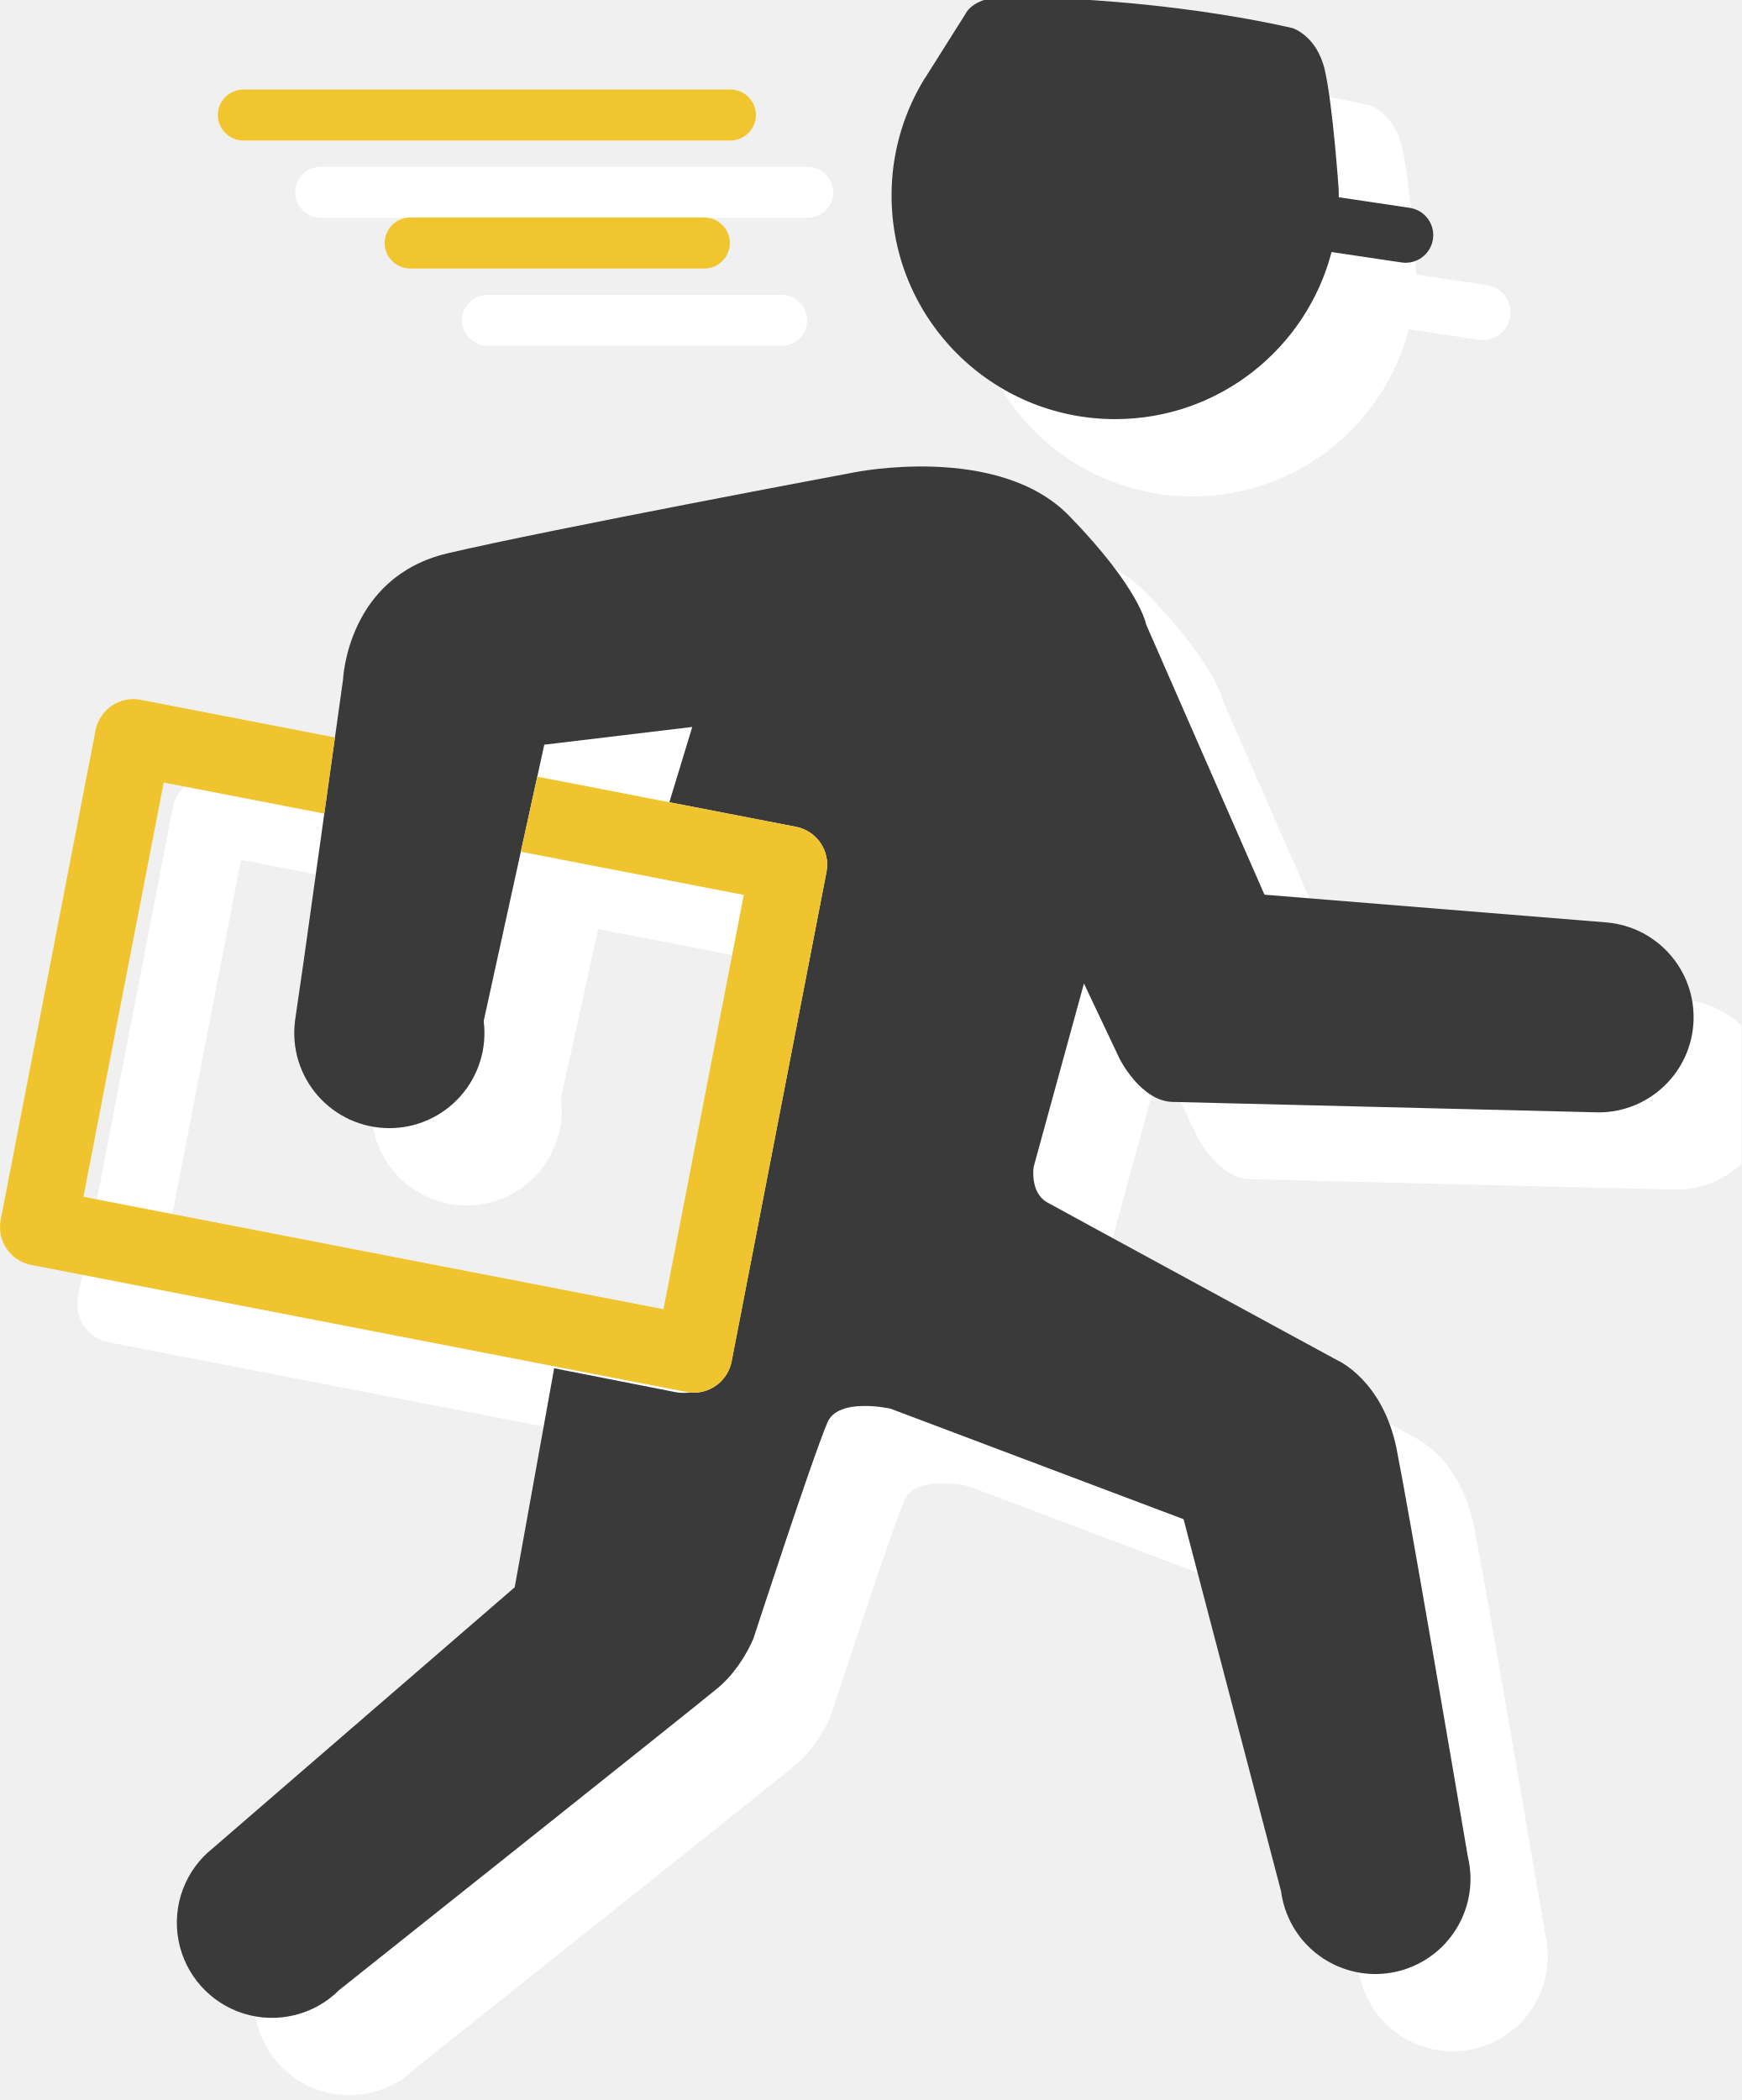
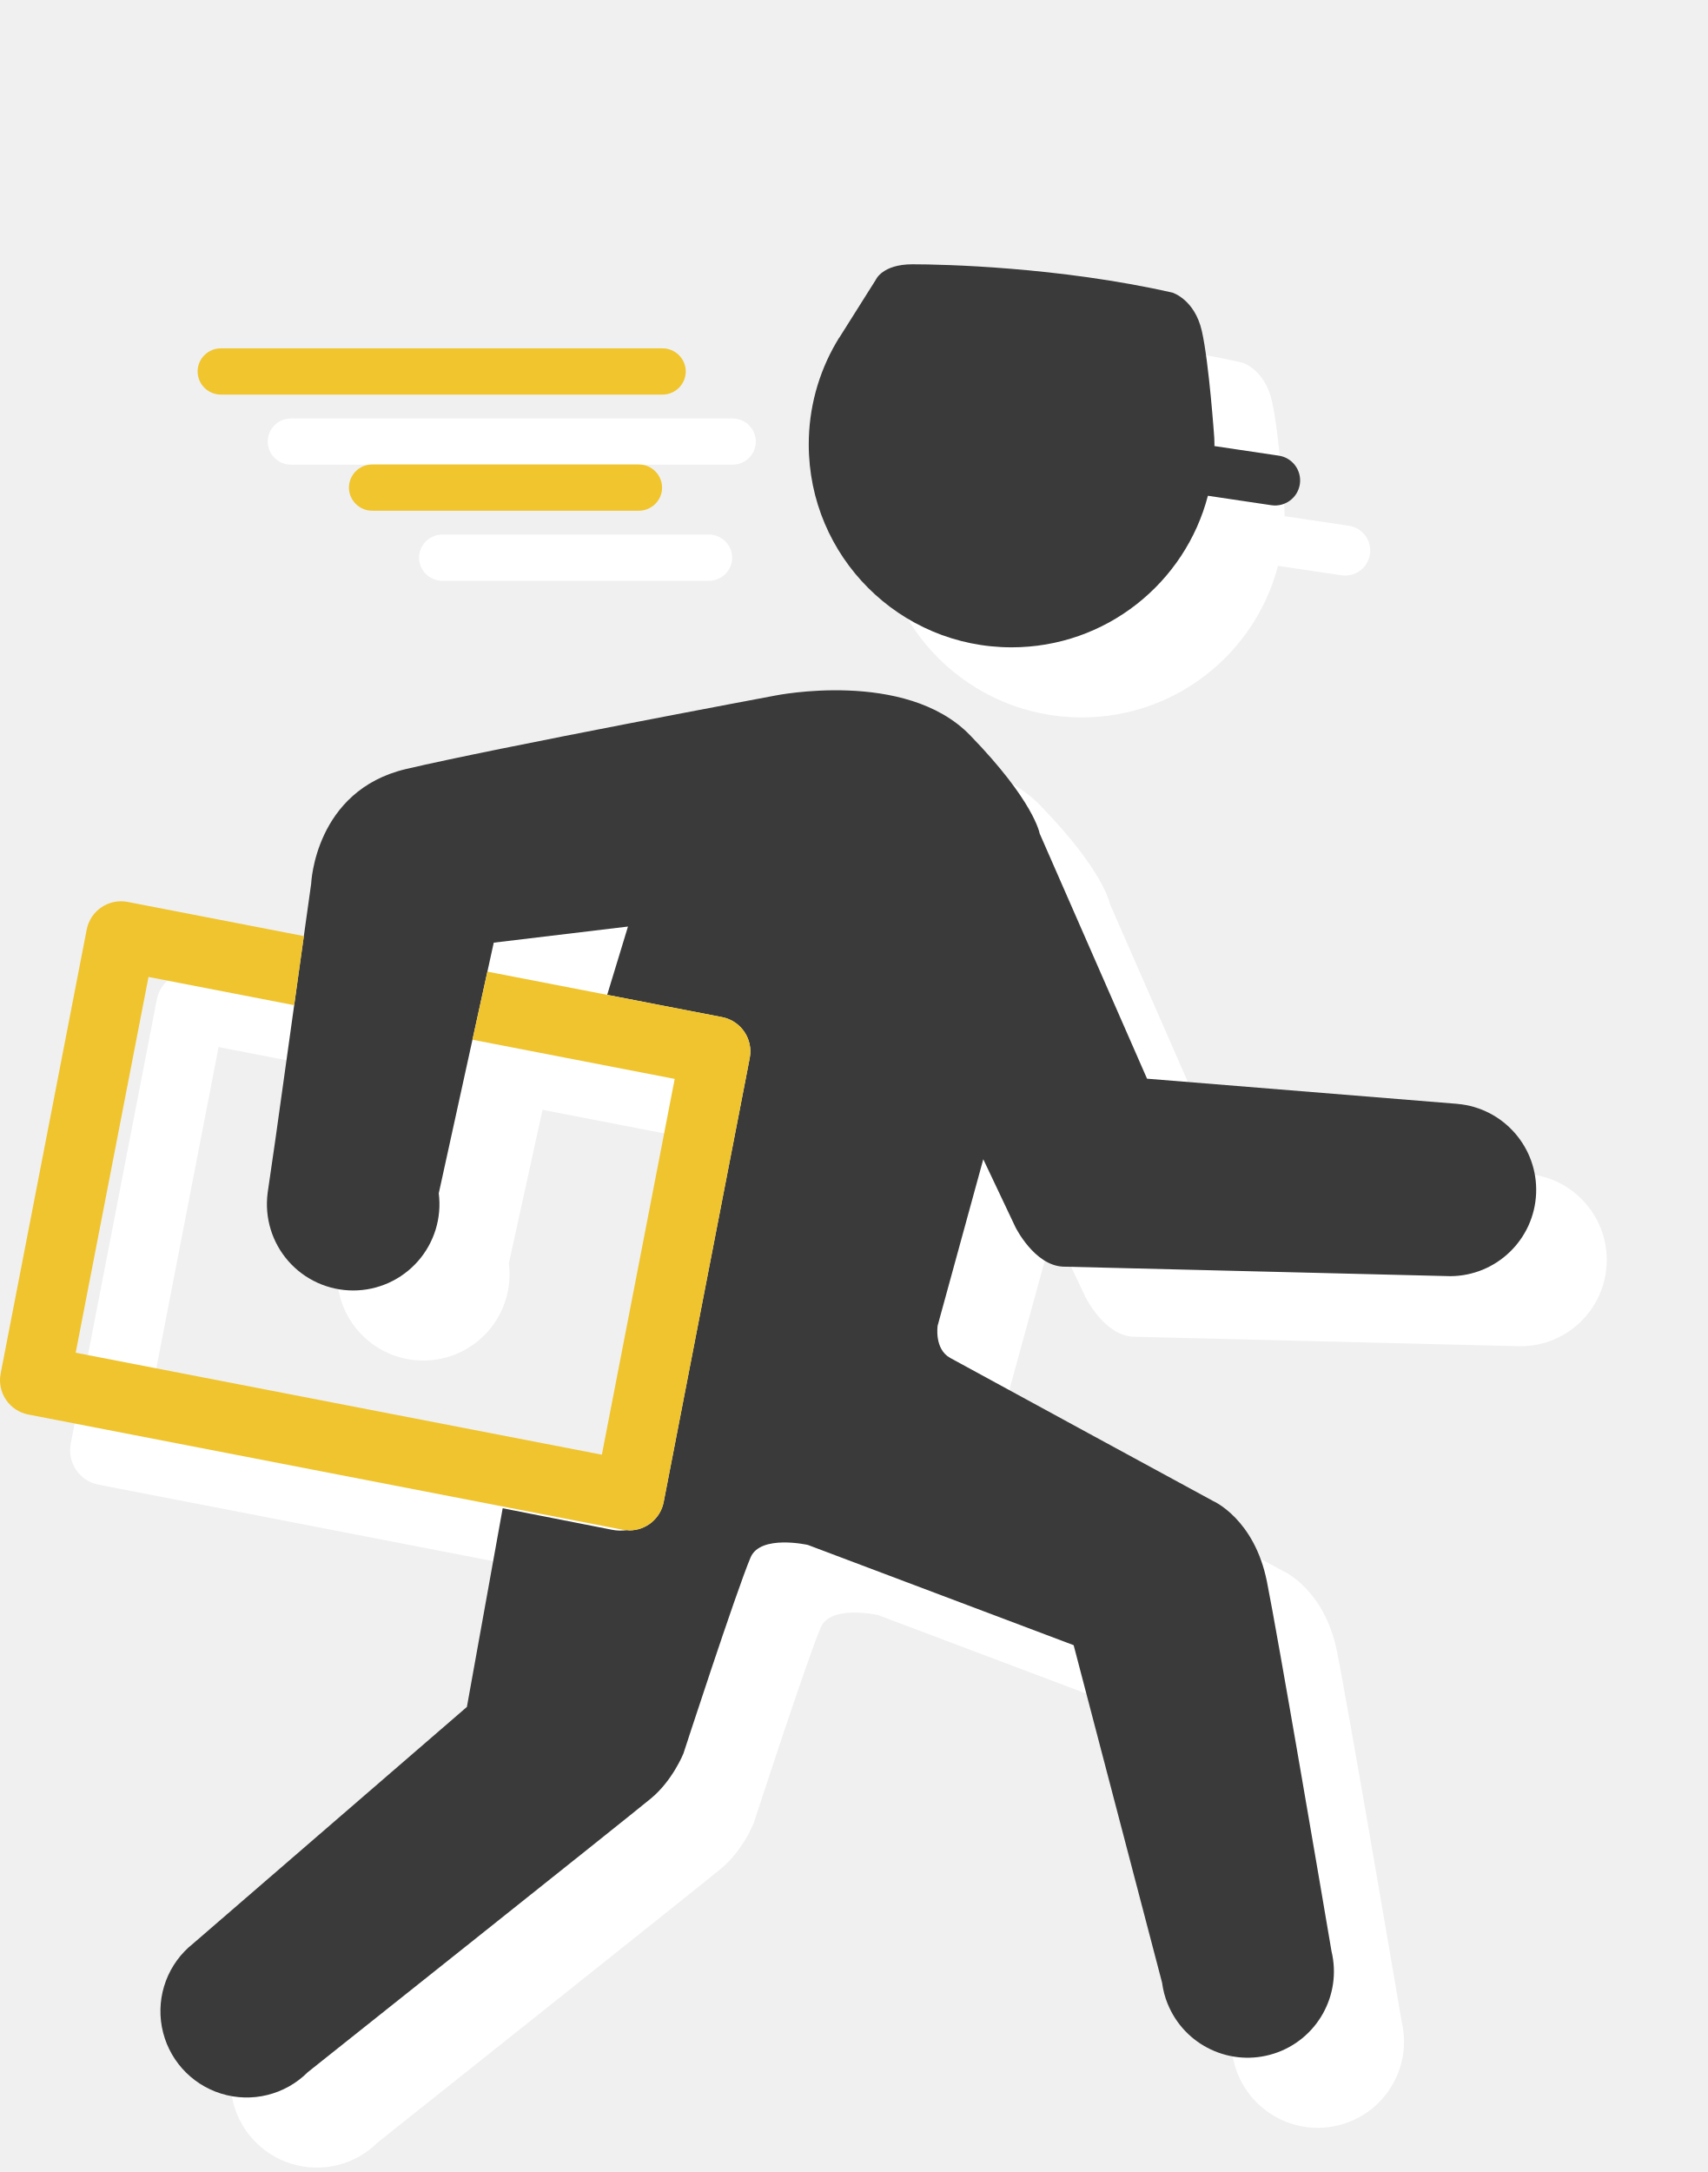
- <svg xmlns="http://www.w3.org/2000/svg" width="136" height="164" fill="none">
-   <g clip-path="url(#clip0)">
-     <path d="M93.133 38.767c8.121 0 14.945-5.542 16.9-13.049l5.467.814a2.159 2.159 0 002.451-1.816 2.157 2.157 0 00-1.816-2.451l-5.541-.825c.002-.046.004-.091.004-.138 0-.182-.006-.362-.014-.542 0 0-.451-6.518-1.074-9.237-.621-2.719-2.535-3.296-2.535-3.296-9.77-2.212-19.772-2.438-22.375-2.438-2.603 0-3.158 1.332-3.158 1.332l-3.15 4.996-.01-.003c-.076.122-.146.245-.219.368l-.027.043a17.387 17.387 0 00-2.367 8.777c-.001 9.646 7.819 17.465 17.464 17.465zM131.535 78.076v-.002l-26.742-2.168-9.246-21.112s-.461-2.774-6.008-8.476c-5.55-5.702-16.8-3.39-16.8-3.39s-23.885 4.469-31.744 6.318c-7.86 1.85-8.168 9.863-8.168 9.863l-.632 4.519-15.178-2.941a3.012 3.012 0 00-3.516 2.374L6.09 101.303a3.008 3.008 0 002.375 3.516l51.196 9.923c.115.022.23.024.346.033h.002c-.728.104-1.291-.035-1.291-.035l-9.4-1.849-3.082 17.105-23.56 20.363a7.43 7.43 0 109.857 11.086s27.725-22.05 29.575-23.591c1.85-1.54 2.773-3.853 2.773-3.853s4.541-13.948 5.779-16.874c.848-2.004 4.932-1.079 4.932-1.079l22.885 8.631 7.615 29.062c.082.63.242 1.234.473 1.804h.002a7.428 7.428 0 0014.112-4.512c-.842-4.965-4.604-27.046-5.561-31.826-1.078-5.394-4.621-6.934-4.621-6.934s-21.268-11.558-22.654-12.329c-1.387-.77-1.078-2.774-1.078-2.774l3.93-14.331 2.773 5.856s1.619 3.274 4.084 3.391l33.357.82a7.43 7.43 0 007.43-7.431 7.43 7.43 0 00-6.804-7.399zM60.104 62.807l-1.79 5.88 9.899 1.919-20.214-3.917.548-2.496 11.557-1.386zm-2.25 45.473l-45.303-8.781 6.27-32.353 12.542 2.431-1.618 11.567-.64 4.406c-.005.026-.008.056-.012.082l-.018.127h.002a7.43 7.43 0 007.367 8.38 7.428 7.428 0 007.368-8.366l2.9-13.223 17.414 3.374-6.271 32.356zM25.05 17.008h38.027c1.1 0 2-.896 2-1.99 0-1.094-.9-1.99-2-1.99H25.05c-1.1 0-2 .896-2 1.99 0 1.094.9 1.99 2 1.99zM38.08 23.025c-1.1 0-2 .896-2 1.99 0 1.094.9 1.99 2 1.99h22.959c1.1 0 2-.896 2-1.99a2 2 0 00-2-1.99h-22.96z" fill="#fff" />
-     <path d="M87.098 32.732c8.121 0 14.945-5.542 16.9-13.049l5.467.814a2.159 2.159 0 002.451-1.816 2.157 2.157 0 00-1.816-2.451l-5.541-.825c.002-.046.004-.091.004-.138 0-.182-.006-.362-.014-.542 0 0-.451-6.518-1.074-9.237-.621-2.719-2.535-3.296-2.535-3.296C91.17-.02 81.168-.246 78.564-.246c-2.604 0-3.158 1.332-3.158 1.332l-3.15 4.996-.01-.003c-.076.121-.146.245-.219.368L72 6.49a17.387 17.387 0 00-2.367 8.777c0 9.646 7.82 17.465 17.465 17.465zM125.5 72.041v-.002l-26.742-2.168-9.246-21.112s-.461-2.774-6.008-8.476c-5.55-5.702-16.8-3.39-16.8-3.39S42.82 41.362 34.96 43.21c-7.86 1.85-8.168 9.863-8.168 9.863L23.71 75.109l-.64 4.406c-.005.026-.008.056-.012.082l-.018.127h.002a7.43 7.43 0 007.367 8.38 7.428 7.428 0 007.368-8.366l4.734-21.581 11.557-1.386-1.79 5.88 9.899 1.919a3.01 3.01 0 012.375 3.517L57.14 106.33a3.012 3.012 0 01-2.948 2.43c-.072 0-.146-.016-.22-.021-.728.104-1.291-.035-1.291-.035l-9.4-1.849-3.082 17.105-23.56 20.363a7.43 7.43 0 109.857 11.086s27.725-22.05 29.575-23.591c1.85-1.54 2.773-3.853 2.773-3.853s4.54-13.948 5.779-16.874c.848-2.004 4.932-1.079 4.932-1.079l22.885 8.631 7.615 29.062c.082.63.242 1.234.473 1.804h.002a7.428 7.428 0 0014.112-4.512c-.842-4.965-4.604-27.046-5.561-31.826-1.078-5.394-4.621-6.934-4.621-6.934S83.193 94.682 81.807 93.91c-1.387-.77-1.078-2.774-1.078-2.774l3.93-14.331 2.773 5.856s1.619 3.274 4.084 3.391l33.357.82a7.43 7.43 0 00.627-14.831z" fill="#3A3A3A" />
-     <path d="M53.971 108.739h.002c.073.006.147.021.22.021 1.407 0 2.671-1 2.948-2.43l7.412-38.243a3.01 3.01 0 00-2.375-3.517l-20.214-3.917-1.286 5.862 17.413 3.374-6.271 32.354-45.304-8.779 6.27-32.353 12.542 2.431.832-5.95-15.178-2.942a3.012 3.012 0 00-3.516 2.374L.055 95.268a3.008 3.008 0 002.375 3.516l51.196 9.923c.114.022.229.023.345.032z" fill="#F0C42E" />
-     <path d="M59.042 8.982a2 2 0 01-2 1.99H19.015c-1.1 0-2-.896-2-1.99 0-1.094.9-1.99 2-1.99h38.027c1.1.001 2 .896 2 1.99zM57.004 18.98c0 1.094-.9 1.99-2 1.99h-22.96c-1.1 0-2-.896-2-1.99a2 2 0 012-1.99h22.959c1.1 0 2 .896 2 1.99z" fill="#F0C52E" />
-   </g>
-   <defs>
-     <clipPath id="clip0">
-       <path fill="#fff" d="M0 0h136v164H0z" />
-     </clipPath>
-   </defs>
+ <svg xmlns="http://www.w3.org/2000/svg" width="147" height="187" fill="none">
+   <path d="M93.133 61.767c8.121 0 14.945-5.542 16.9-13.05l5.467.815a2.159 2.159 0 002.451-1.816 2.157 2.157 0 00-1.816-2.451l-5.541-.825c.002-.046.004-.091.004-.138 0-.182-.006-.362-.014-.542 0 0-.451-6.518-1.074-9.237-.621-2.72-2.535-3.296-2.535-3.296-9.77-2.212-19.772-2.438-22.375-2.438-2.603 0-3.158 1.332-3.158 1.332l-3.15 4.996-.01-.003c-.076.122-.146.245-.219.368l-.027.043a17.387 17.387 0 00-2.367 8.777c-.001 9.646 7.819 17.465 17.464 17.465zM131.535 101.076v-.002l-26.742-2.168-9.246-21.112s-.461-2.774-6.008-8.476c-5.55-5.702-16.8-3.39-16.8-3.39s-23.885 4.469-31.744 6.318c-7.86 1.85-8.168 9.863-8.168 9.863l-.632 4.519-15.178-2.941a3.012 3.012 0 00-3.516 2.374L6.09 124.303a3.008 3.008 0 002.375 3.516l51.196 9.923c.115.022.23.024.346.033h.002a3.731 3.731 0 01-1.291-.035l-9.4-1.849-3.082 17.105-23.56 20.363a7.43 7.43 0 109.857 11.086s27.725-22.05 29.575-23.591c1.85-1.54 2.773-3.853 2.773-3.853s4.541-13.948 5.779-16.874c.848-2.004 4.932-1.079 4.932-1.079l22.885 8.631 7.615 29.062c.082.63.242 1.234.473 1.804h.002a7.428 7.428 0 0014.112-4.512c-.842-4.965-4.604-27.046-5.561-31.826-1.078-5.394-4.621-6.934-4.621-6.934s-21.268-11.558-22.654-12.329c-1.387-.77-1.078-2.774-1.078-2.774l3.93-14.331 2.773 5.856s1.619 3.274 4.084 3.391l33.357.82a7.43 7.43 0 007.43-7.431 7.43 7.43 0 00-6.804-7.399zM60.104 85.807l-1.79 5.88 9.899 1.919-20.214-3.917.548-2.496 11.557-1.386zm-2.25 45.473l-45.303-8.781 6.27-32.353 12.542 2.431-1.618 11.567-.64 4.406c-.005.026-.008.056-.012.082l-.018.127h.002a7.43 7.43 0 007.367 8.38 7.428 7.428 0 007.368-8.366l2.9-13.223 17.414 3.374-6.271 32.356zM25.05 40.008h38.027c1.1 0 2-.896 2-1.99 0-1.094-.9-1.99-2-1.99H25.05c-1.1 0-2 .896-2 1.99 0 1.094.9 1.99 2 1.99zM38.08 46.025c-1.1 0-2 .896-2 1.99 0 1.094.9 1.99 2 1.99h22.959c1.1 0 2-.896 2-1.99a2 2 0 00-2-1.99h-22.96z" fill="#fff" />
+   <path d="M87.098 55.732c8.121 0 14.945-5.542 16.9-13.049l5.467.814a2.159 2.159 0 002.451-1.816 2.157 2.157 0 00-1.816-2.451l-5.541-.825c.002-.046.004-.091.004-.138 0-.182-.006-.362-.014-.542 0 0-.451-6.518-1.074-9.237-.621-2.719-2.535-3.296-2.535-3.296-9.77-2.212-19.772-2.438-22.376-2.438-2.604 0-3.158 1.332-3.158 1.332l-3.15 4.996-.01-.003c-.076.121-.146.245-.219.368L72 29.49a17.387 17.387 0 00-2.367 8.777c0 9.646 7.82 17.465 17.465 17.465zM125.5 95.041v-.002l-26.742-2.168-9.246-21.112s-.461-2.774-6.008-8.476c-5.55-5.702-16.8-3.39-16.8-3.39S42.82 64.363 34.96 66.21c-7.86 1.85-8.168 9.863-8.168 9.863L23.71 98.11l-.64 4.406c-.005.026-.008.056-.012.082l-.018.127h.002a7.43 7.43 0 007.367 8.38 7.428 7.428 0 007.368-8.366l4.734-21.58 11.557-1.387-1.79 5.88 9.899 1.92a3.01 3.01 0 012.375 3.516L57.14 129.33a3.012 3.012 0 01-2.948 2.43c-.072 0-.146-.016-.22-.021a3.731 3.731 0 01-1.291-.035l-9.4-1.849-3.082 17.105-23.56 20.363a7.43 7.43 0 109.857 11.086s27.725-22.05 29.575-23.591c1.85-1.54 2.773-3.853 2.773-3.853s4.54-13.948 5.779-16.874c.848-2.004 4.932-1.079 4.932-1.079l22.885 8.631 7.615 29.062c.082.63.242 1.234.473 1.804h.002a7.428 7.428 0 0014.112-4.512c-.842-4.965-4.604-27.046-5.561-31.826-1.078-5.394-4.621-6.934-4.621-6.934s-21.267-11.555-22.653-12.327c-1.387-.77-1.078-2.774-1.078-2.774l3.93-14.33 2.773 5.855s1.619 3.274 4.084 3.391l33.357.82a7.43 7.43 0 00.627-14.83z" fill="#3A3A3A" />
+   <path d="M53.971 131.739h.002c.073.006.147.021.22.021 1.407 0 2.671-1 2.948-2.43l7.412-38.243a3.01 3.01 0 00-2.375-3.517l-20.214-3.917-1.286 5.862 17.413 3.374-6.271 32.354-45.304-8.779 6.27-32.353 12.542 2.431.832-5.95-15.178-2.942a3.012 3.012 0 00-3.516 2.374L.055 118.268a3.008 3.008 0 002.375 3.516l51.196 9.923c.114.022.229.023.345.032z" fill="#F0C42E" />
+   <path d="M59.042 31.982a2 2 0 01-2 1.99H19.015c-1.1 0-2-.896-2-1.99 0-1.094.9-1.99 2-1.99h38.027c1.1 0 2 .896 2 1.99zM57.004 41.98c0 1.094-.9 1.99-2 1.99h-22.96c-1.1 0-2-.896-2-1.99a2 2 0 012-1.99h22.959c1.1 0 2 .896 2 1.99z" fill="#F0C52E" />
</svg>
